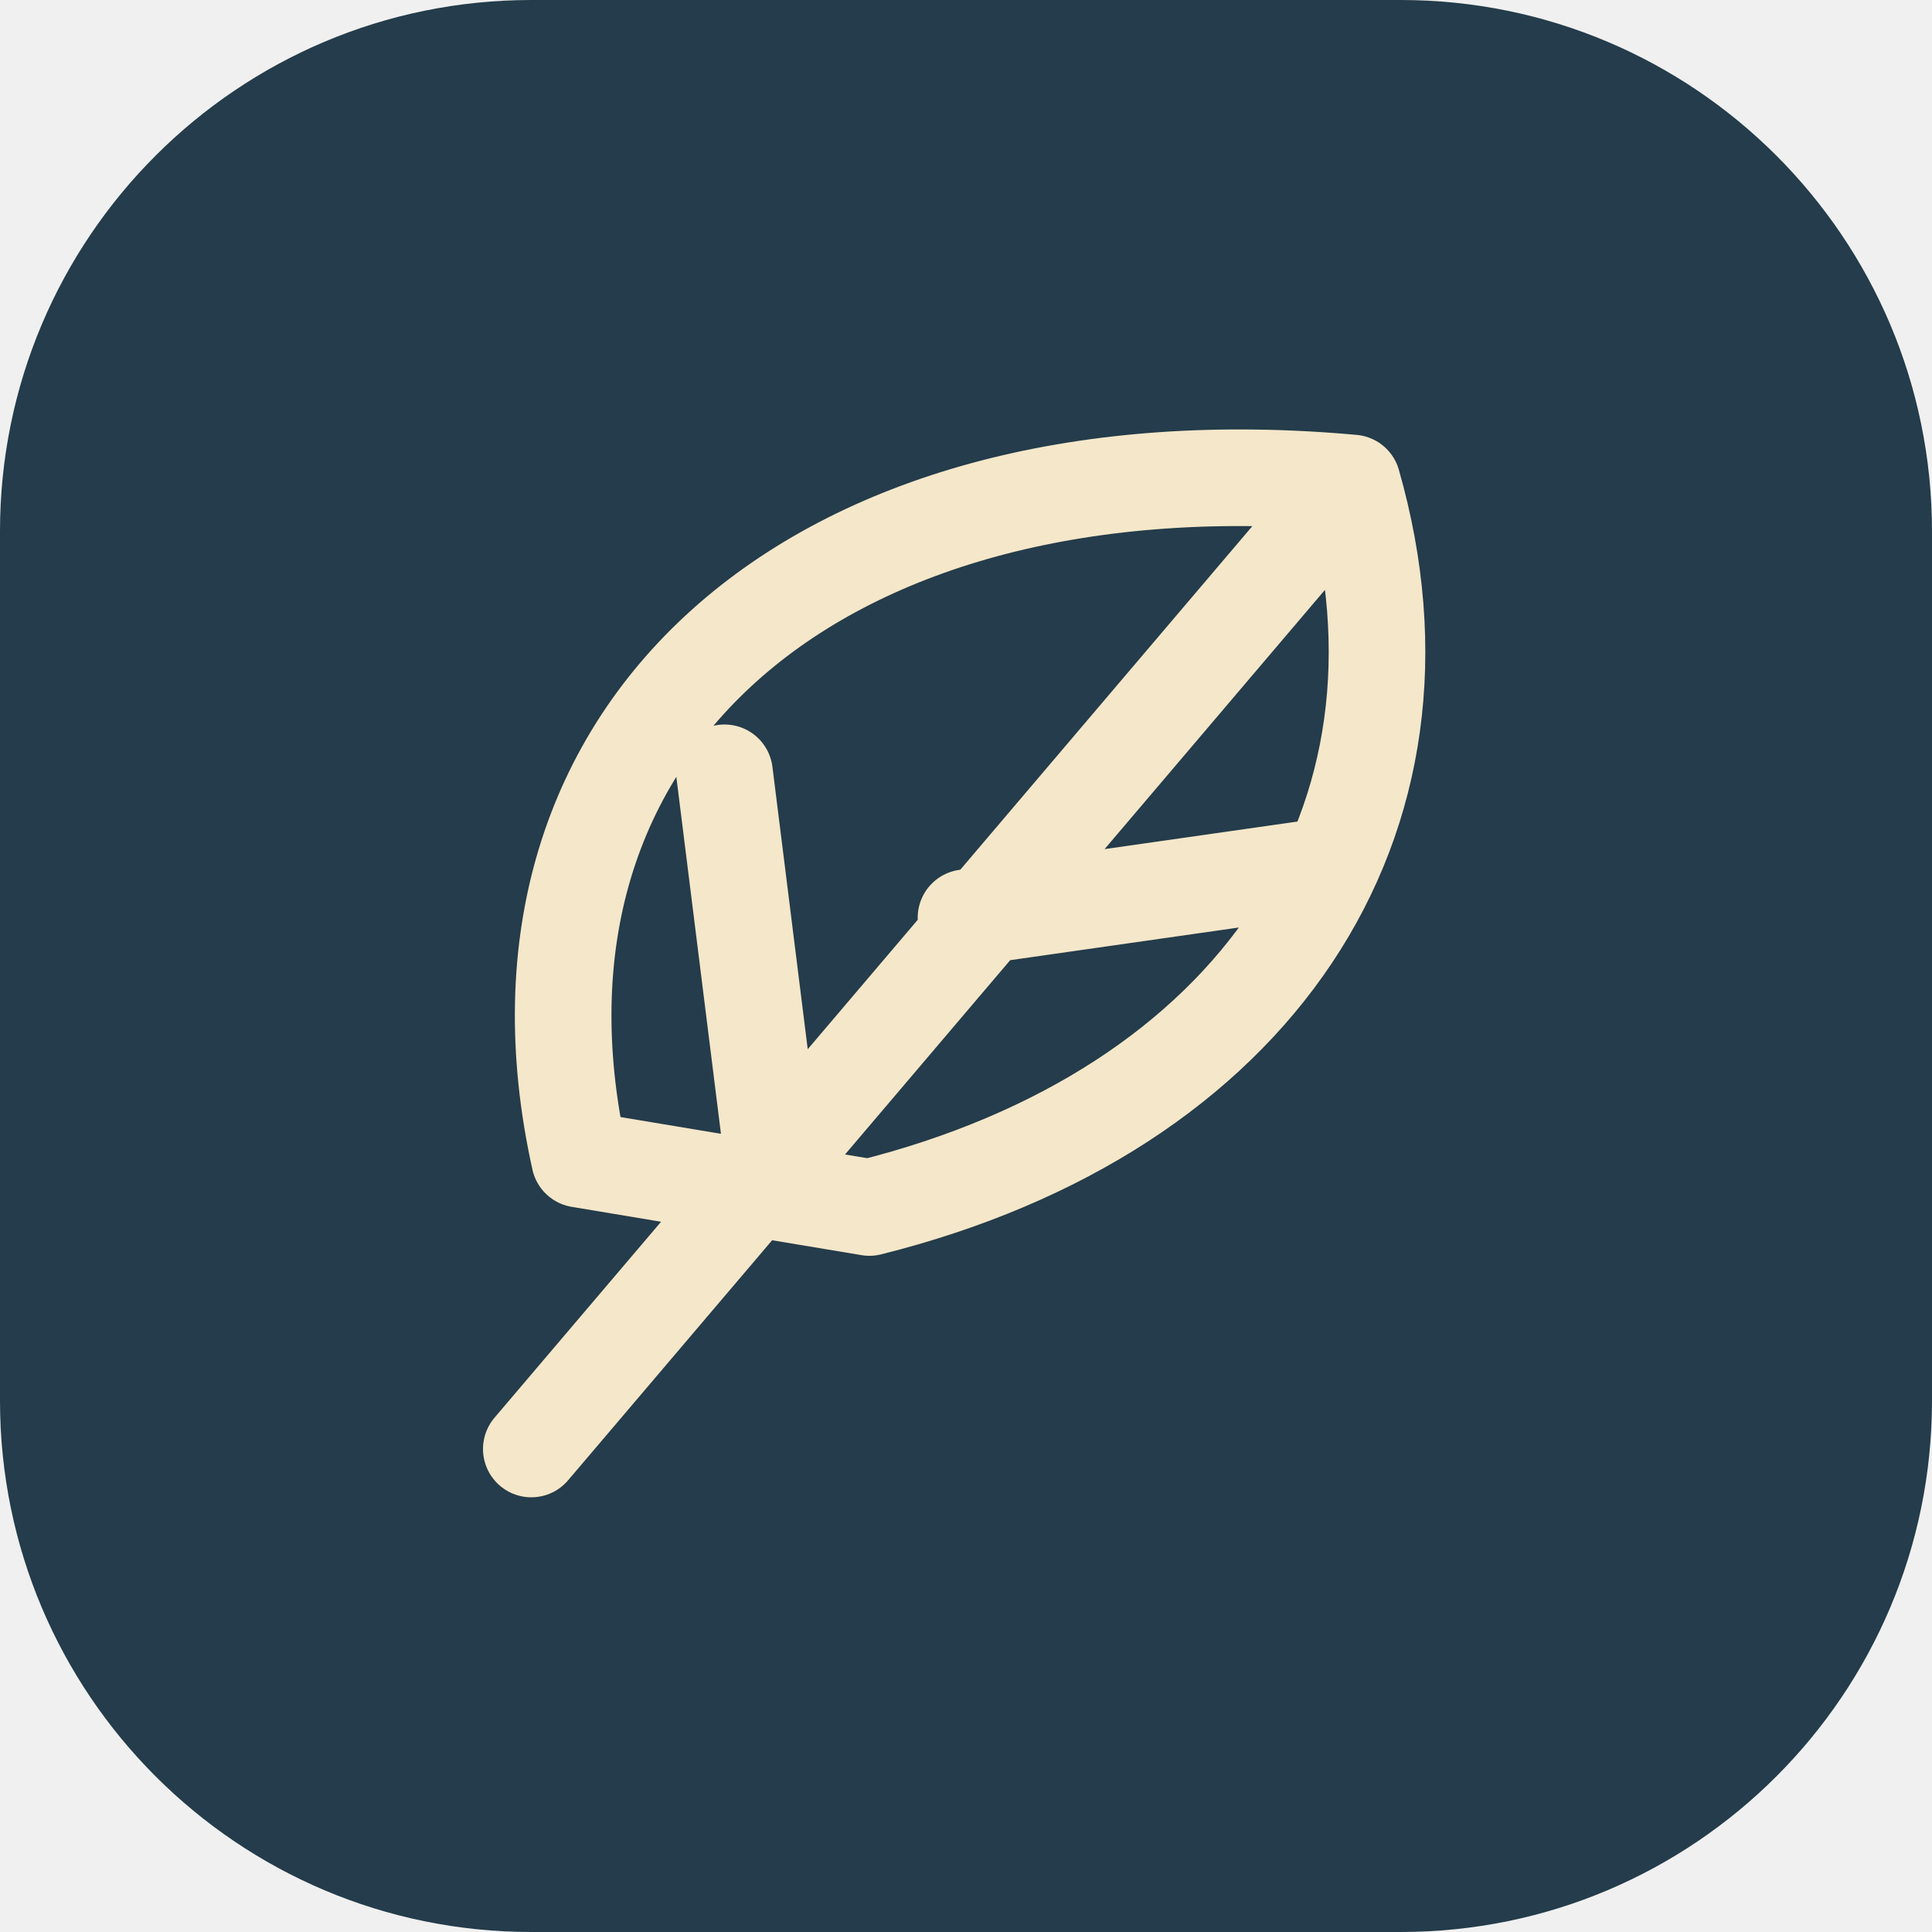
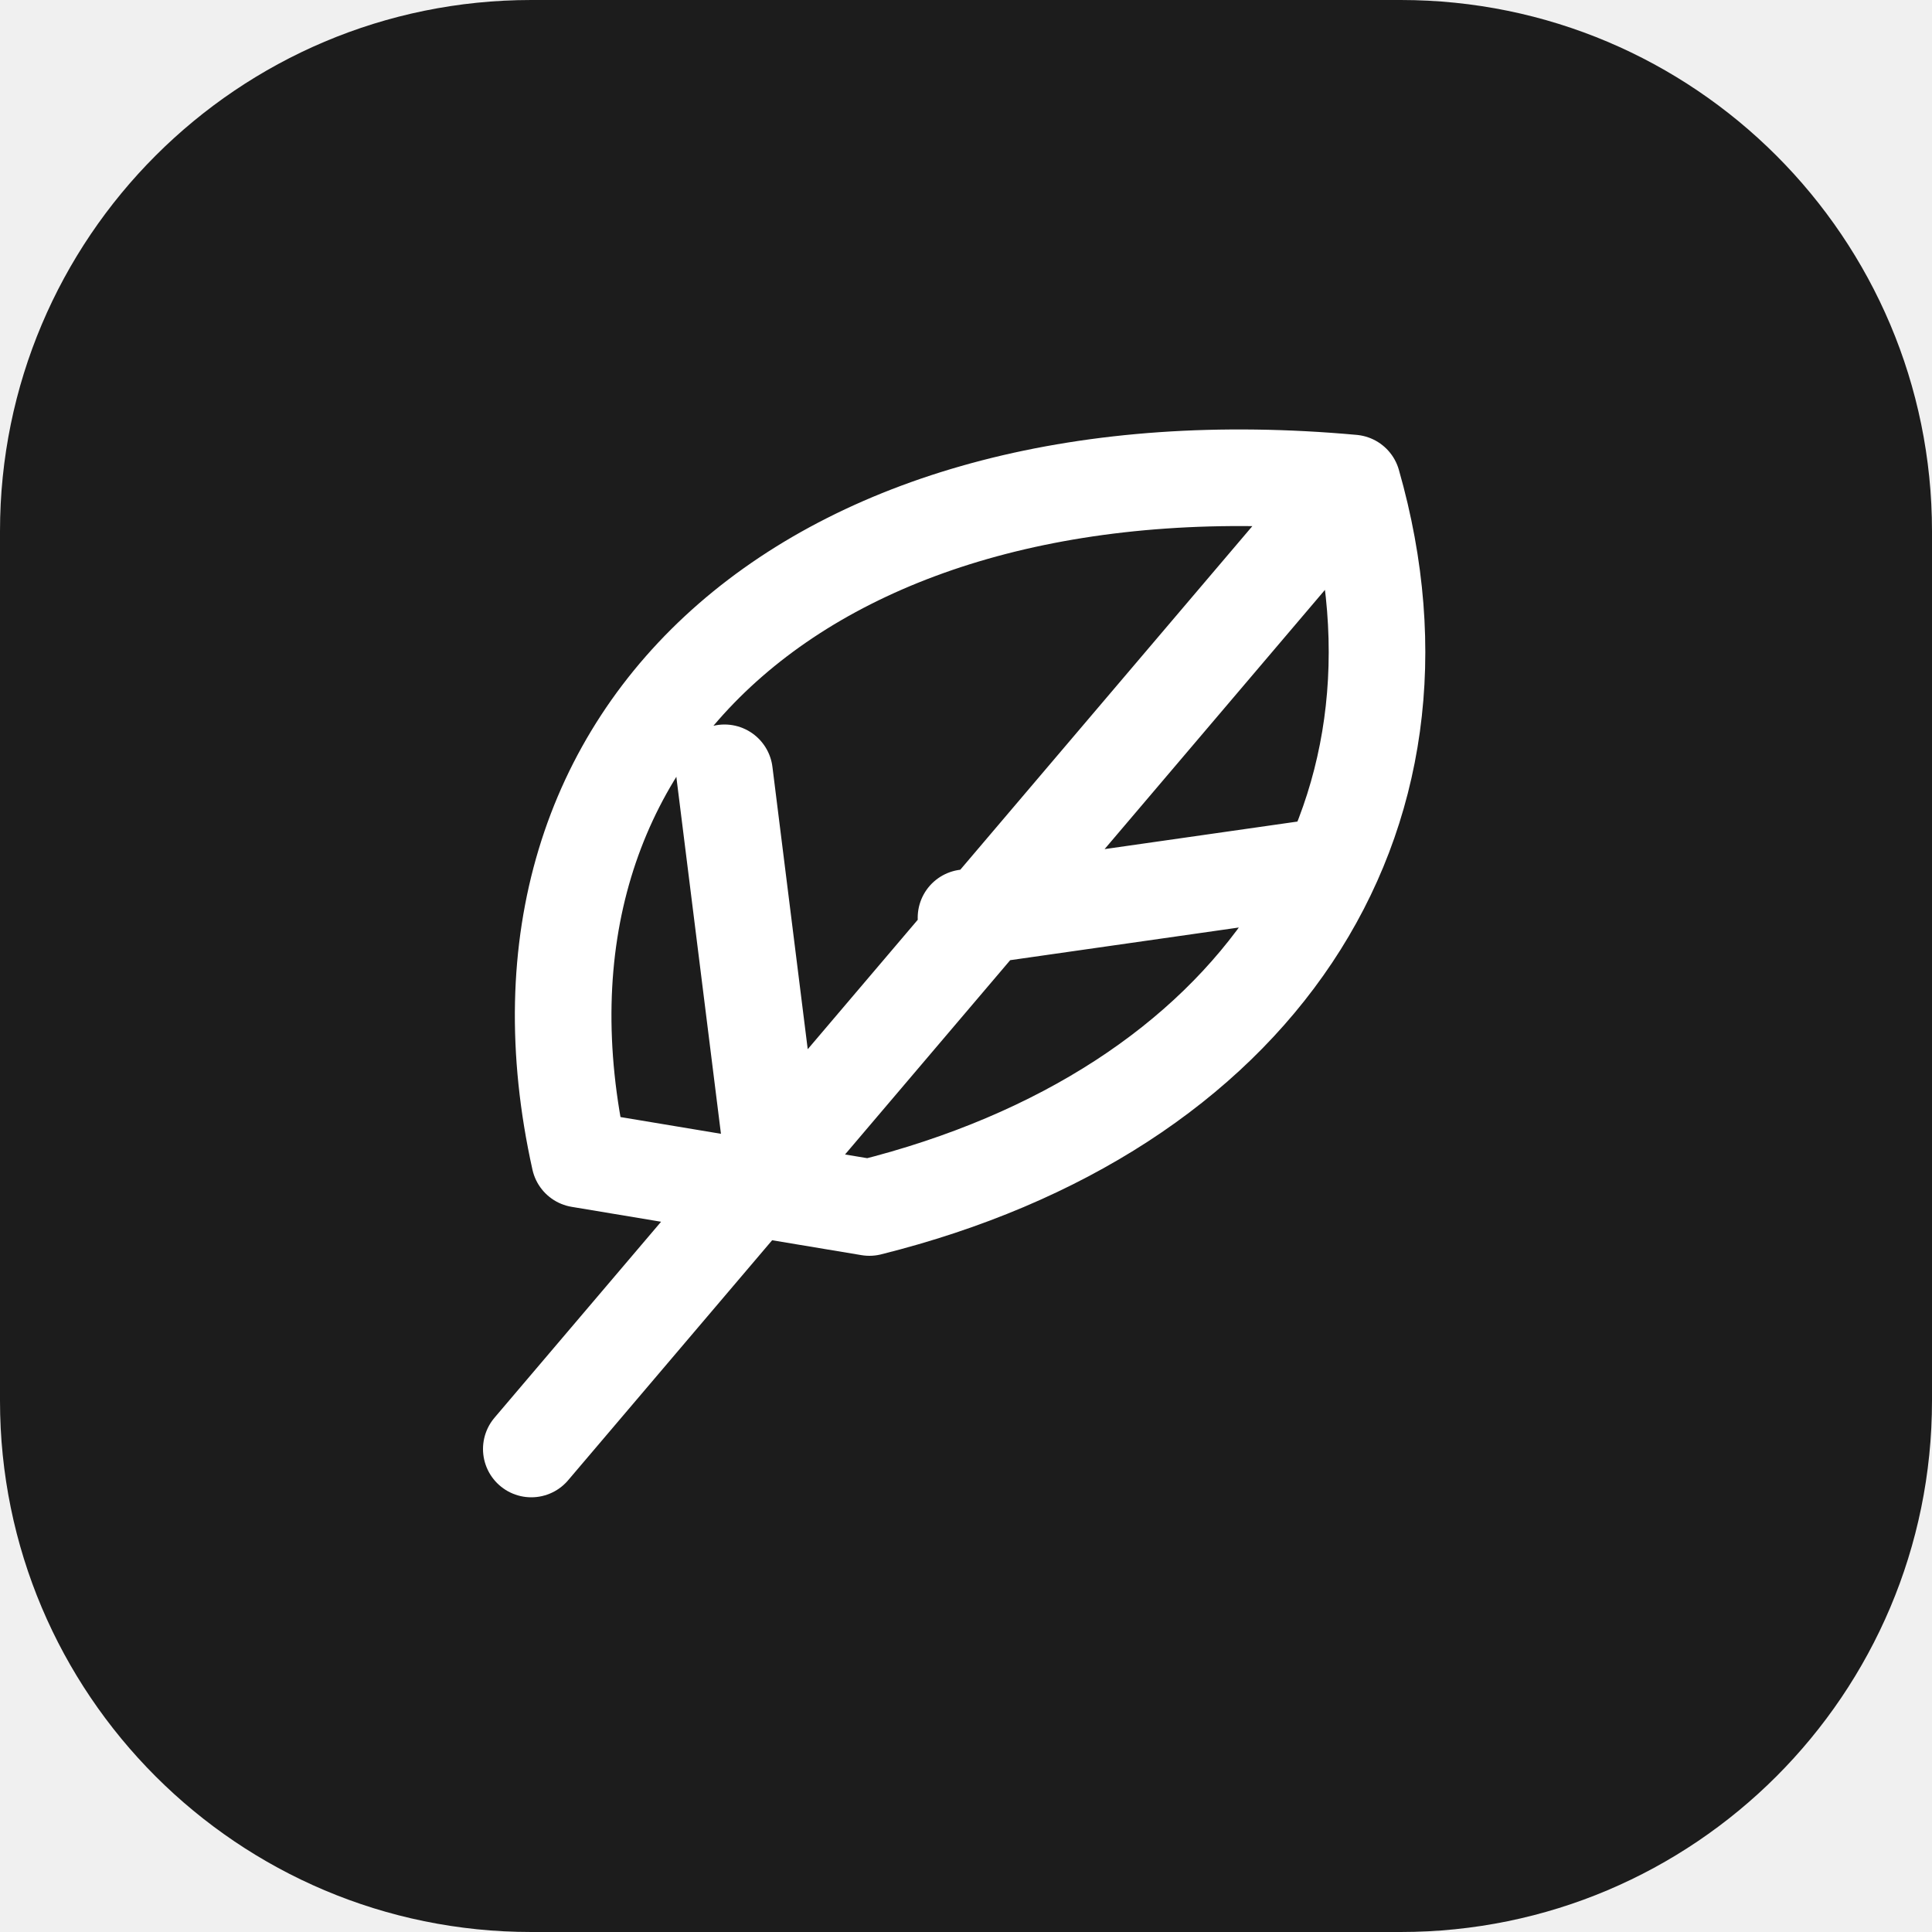
<svg xmlns="http://www.w3.org/2000/svg" viewBox="0 0 40 40">
-   <rect width="40" height="40" rx="11" fill="#243c4b" />
-   <path d="M11 30 28 10c-11-1-18 5-16 14l6 1c8-2 12-8 10-15M16 24l-1-8m5 3 7-1" fill="none" stroke="#f5e7c9" stroke-width="2" stroke-linecap="round" stroke-linejoin="round" />
+   <rect width="40" height="40" rx="11" fill="#1c1c1c" />
+   <path d="M11 30 28 10c-11-1-18 5-16 14l6 1c8-2 12-8 10-15M16 24l-1-8m5 3 7-1" fill="none" stroke="#ffffff" stroke-width="2" stroke-linecap="round" stroke-linejoin="round" />
</svg>
